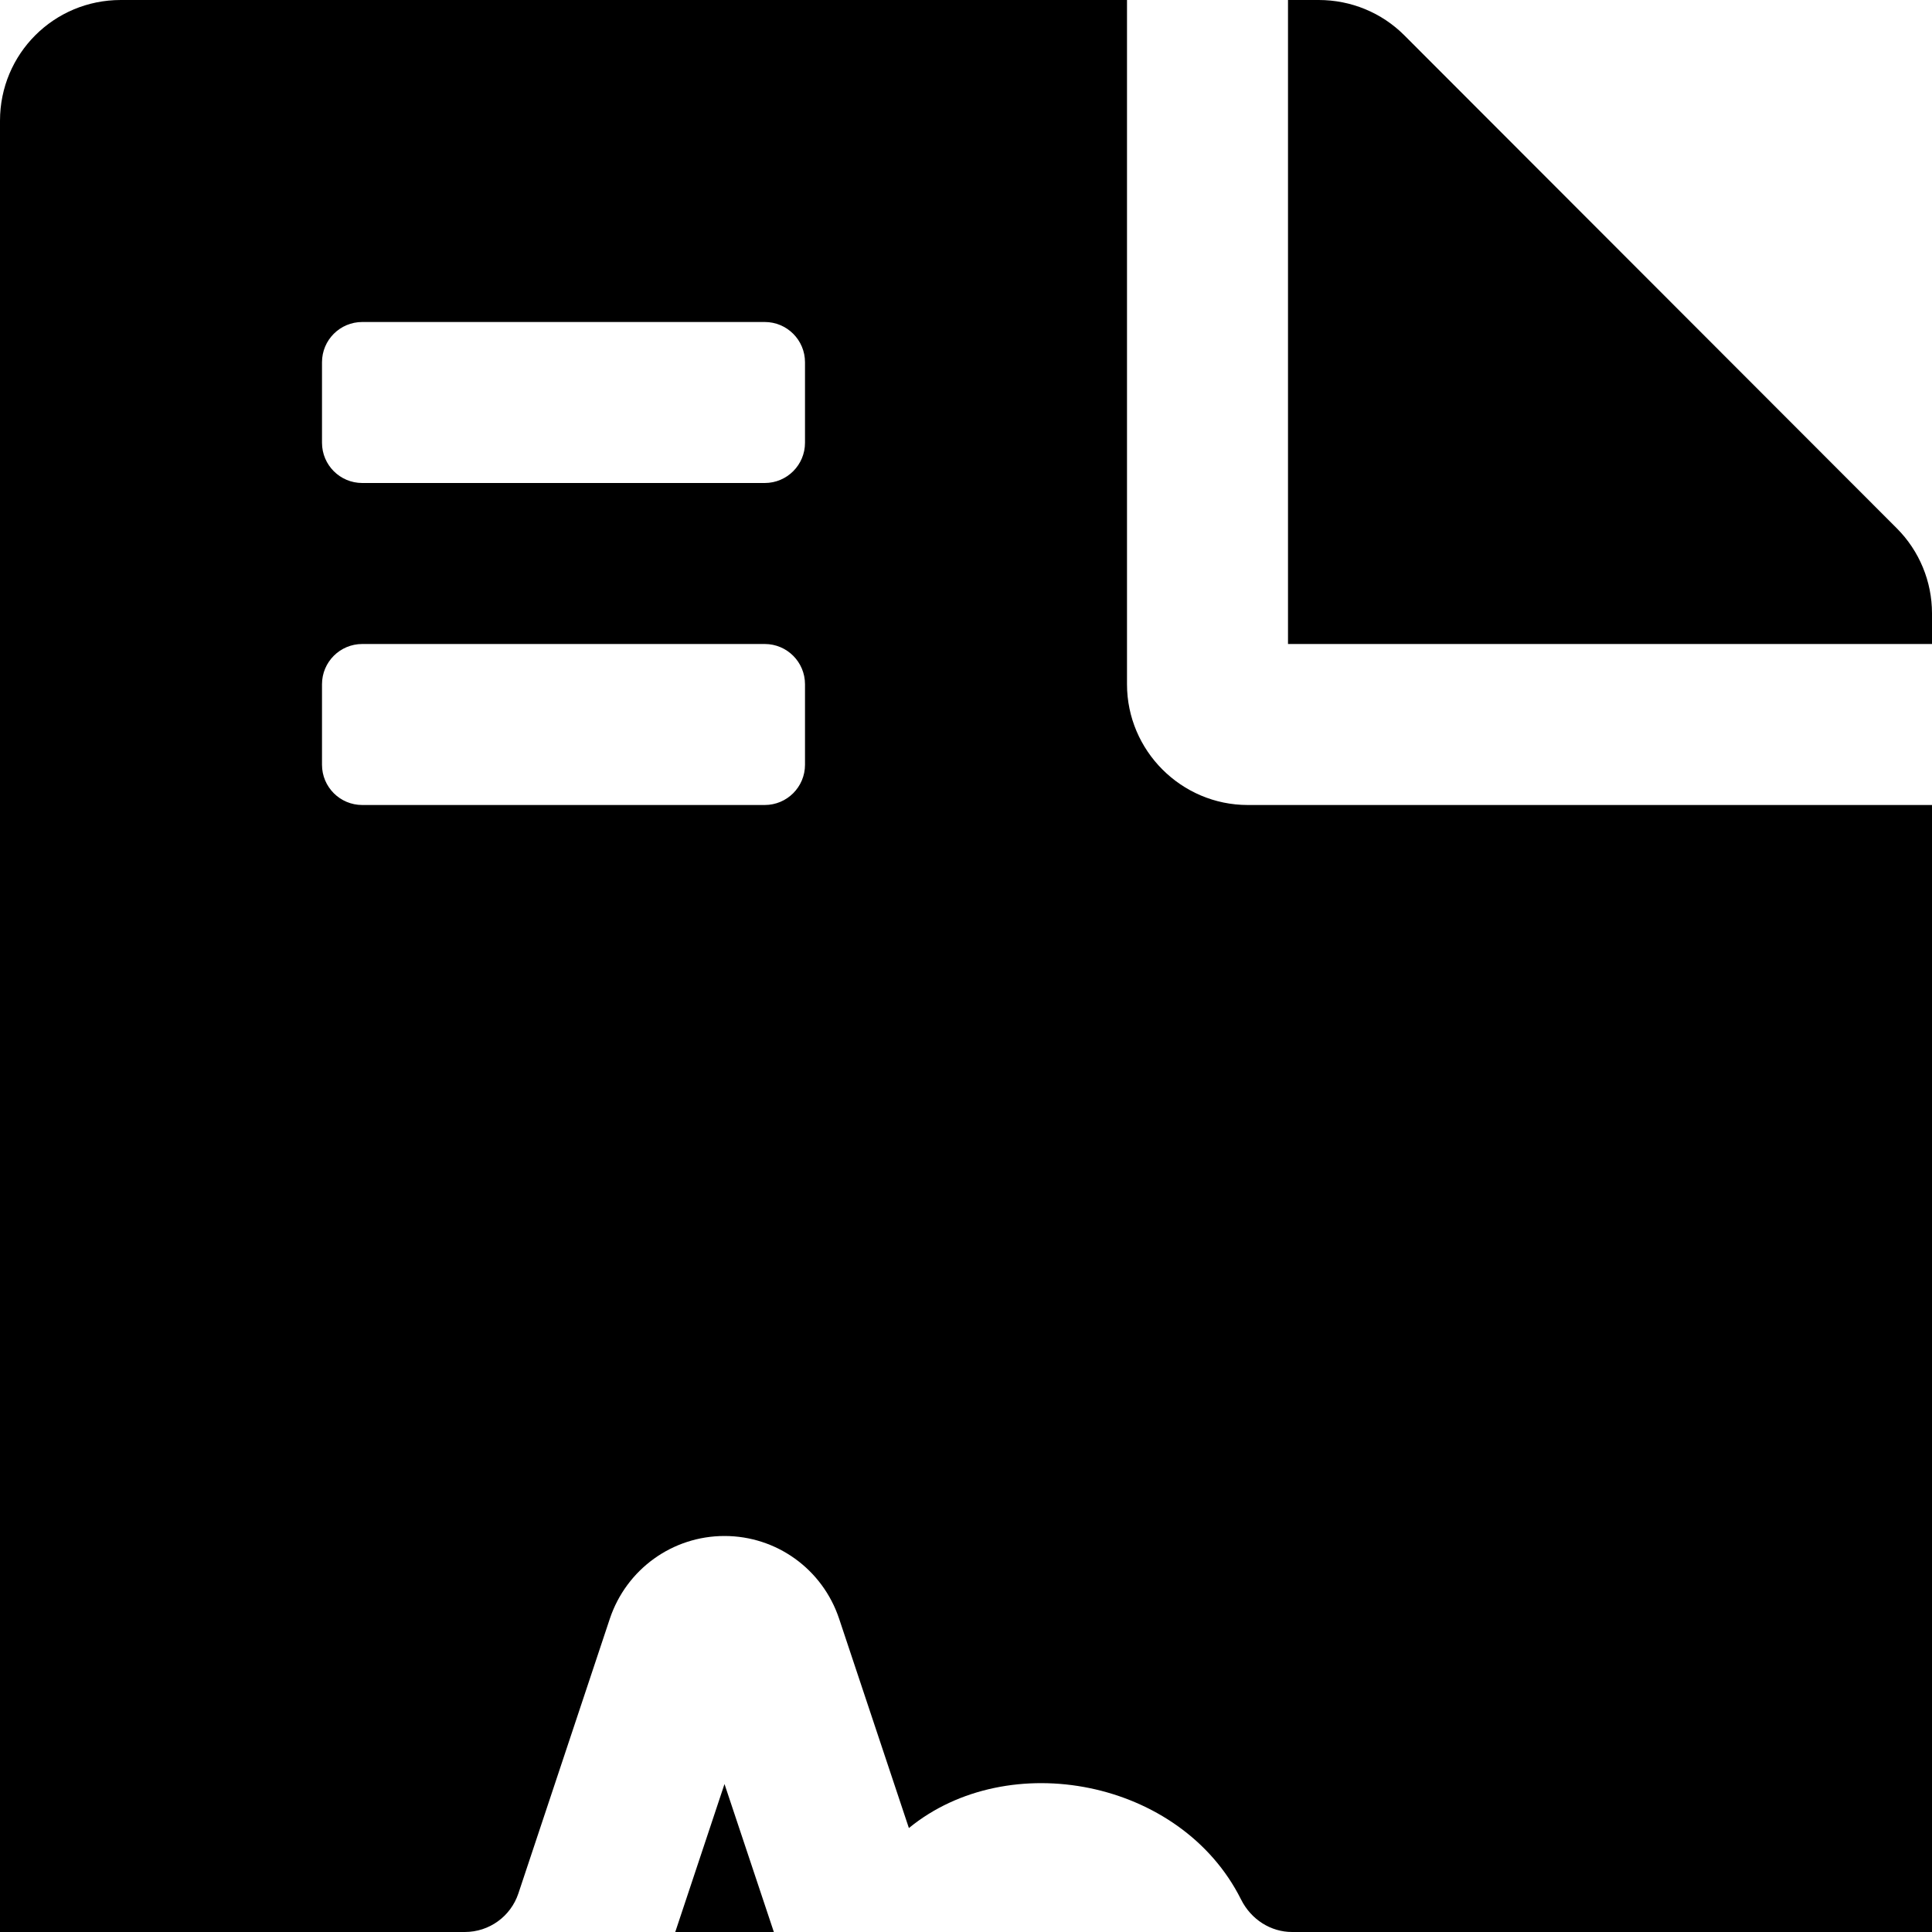
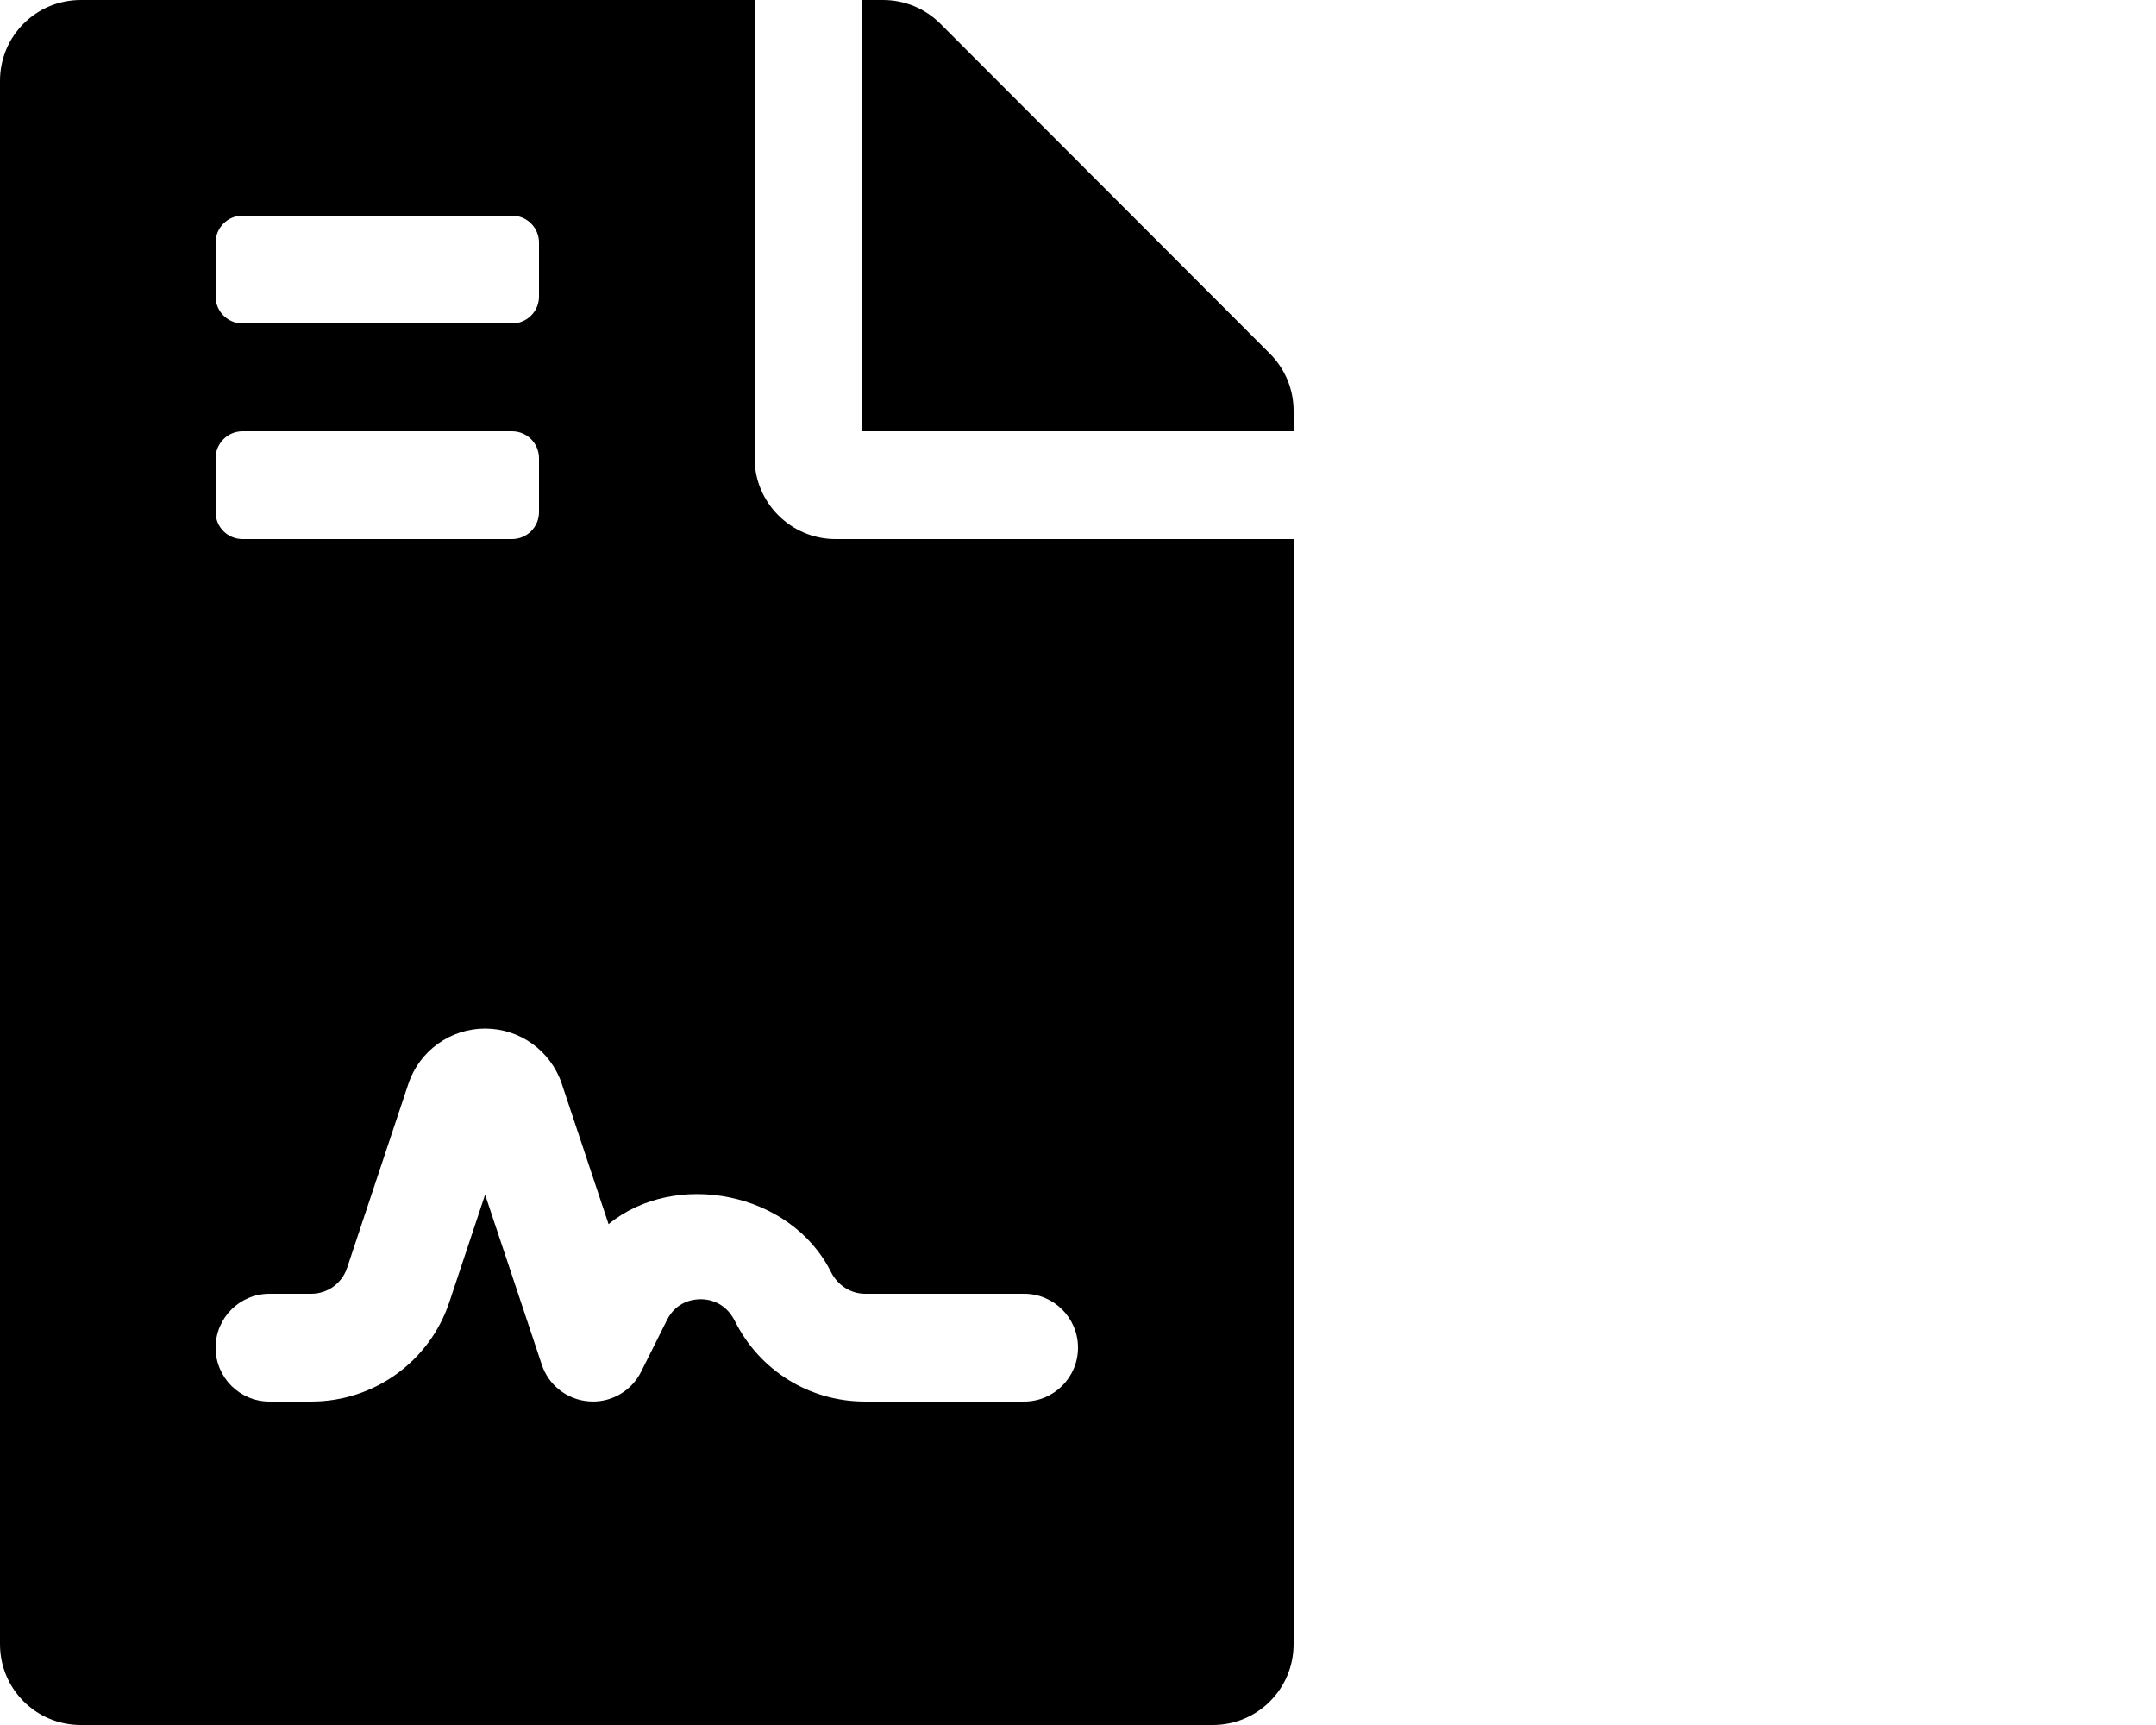
- <svg xmlns="http://www.w3.org/2000/svg" viewBox="0 0 384 384">
+ <svg xmlns="http://www.w3.org/2000/svg" viewBox="0 0 640 512">
  <path d="M224 136V0H24C10.7 0 0 10.7 0 24v464c0 13.3 10.7 24 24 24h336c13.3 0 24-10.7 24-24V160H248c-13.2 0-24-10.8-24-24zM64 72c0-4.42 3.58-8 8-8h80c4.42 0 8 3.58 8 8v16c0 4.42-3.58 8-8 8H72c-4.42 0-8-3.58-8-8V72zm0 64c0-4.42 3.58-8 8-8h80c4.42 0 8 3.58 8 8v16c0 4.42-3.58 8-8 8H72c-4.42 0-8-3.58-8-8v-16zm192.81 248H304c8.84 0 16 7.16 16 16s-7.16 16-16 16h-47.19c-16.45 0-31.27-9.14-38.64-23.86-2.95-5.92-8.09-6.52-10.17-6.52s-7.22.59-10.02 6.19l-7.67 15.34a15.986 15.986 0 0 1-14.31 8.84c-.38 0-.75-.02-1.14-.05-6.45-.45-12-4.75-14.03-10.89L144 354.59l-10.61 31.88c-5.89 17.66-22.38 29.53-41 29.53H80c-8.84 0-16-7.16-16-16s7.16-16 16-16h12.39c4.83 0 9.11-3.08 10.64-7.66l18.19-54.64c3.3-9.81 12.44-16.41 22.78-16.41s19.48 6.59 22.77 16.41l13.88 41.64c19.77-16.19 54.05-9.7 66 14.16 2.02 4.06 5.96 6.5 10.16 6.5zM377 105L279.1 7c-4.5-4.5-10.6-7-17-7H256v128h128v-6.1c0-6.3-2.5-12.4-7-16.9z" />
</svg>
